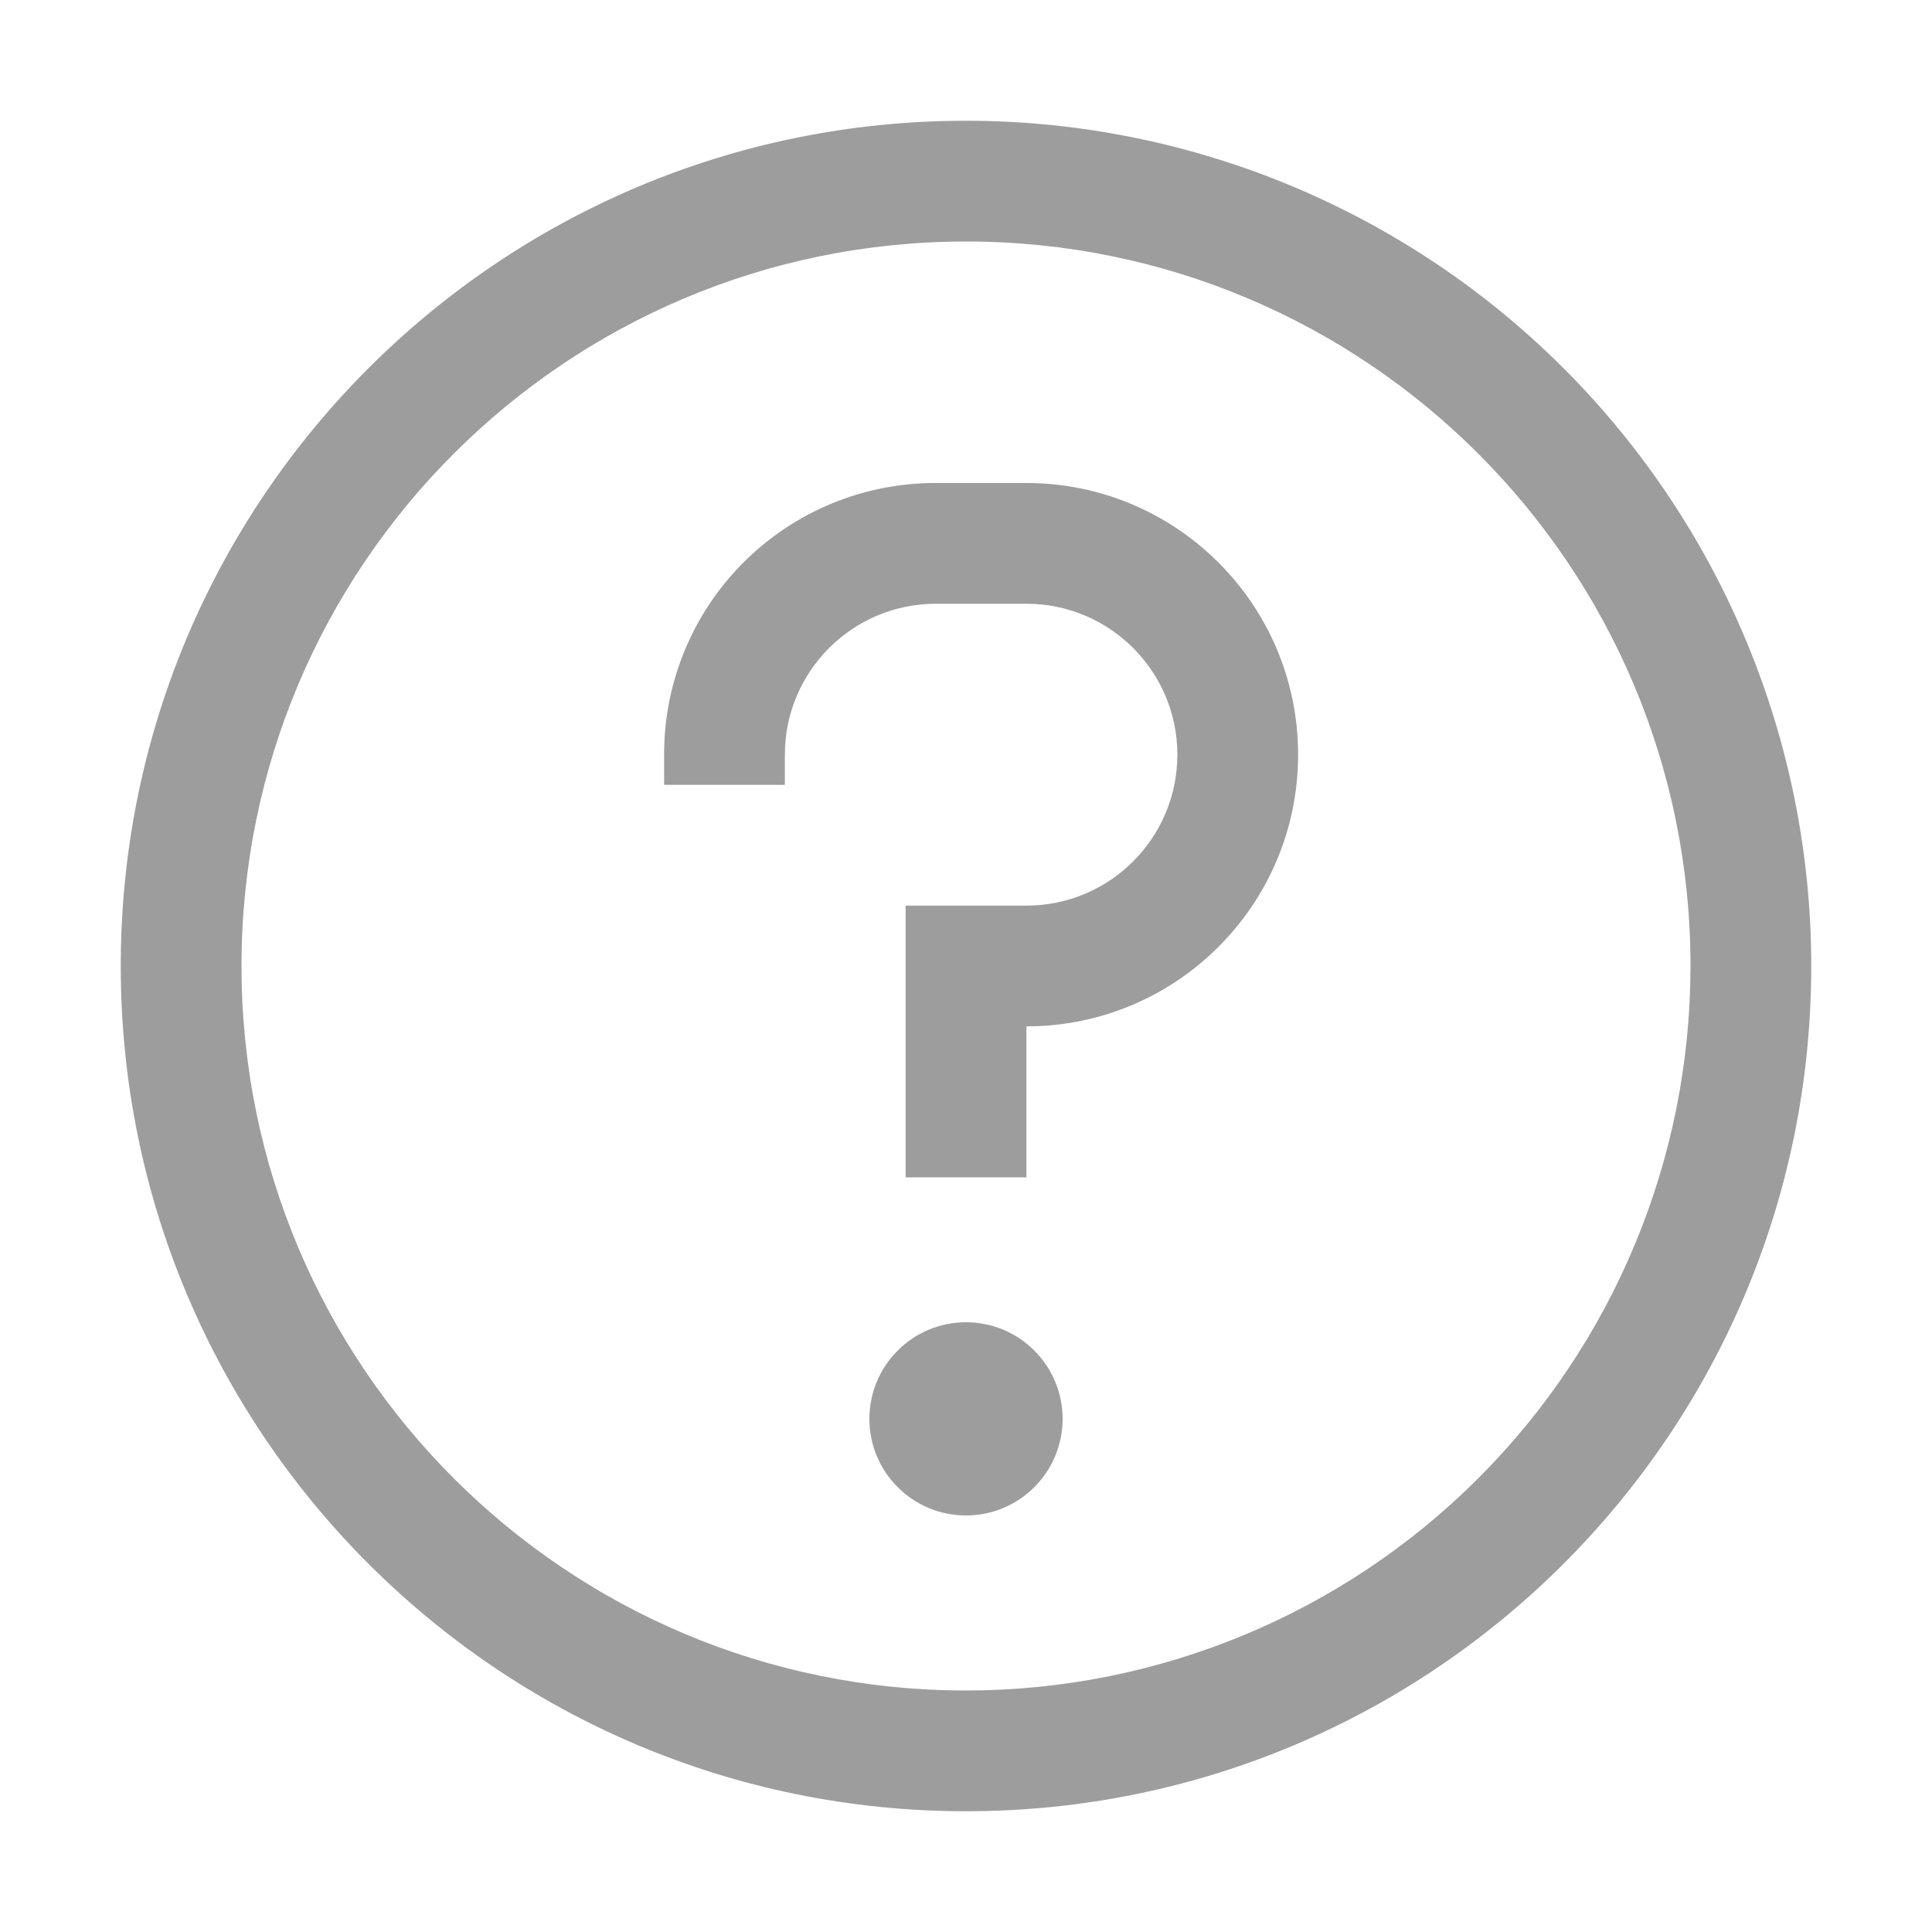
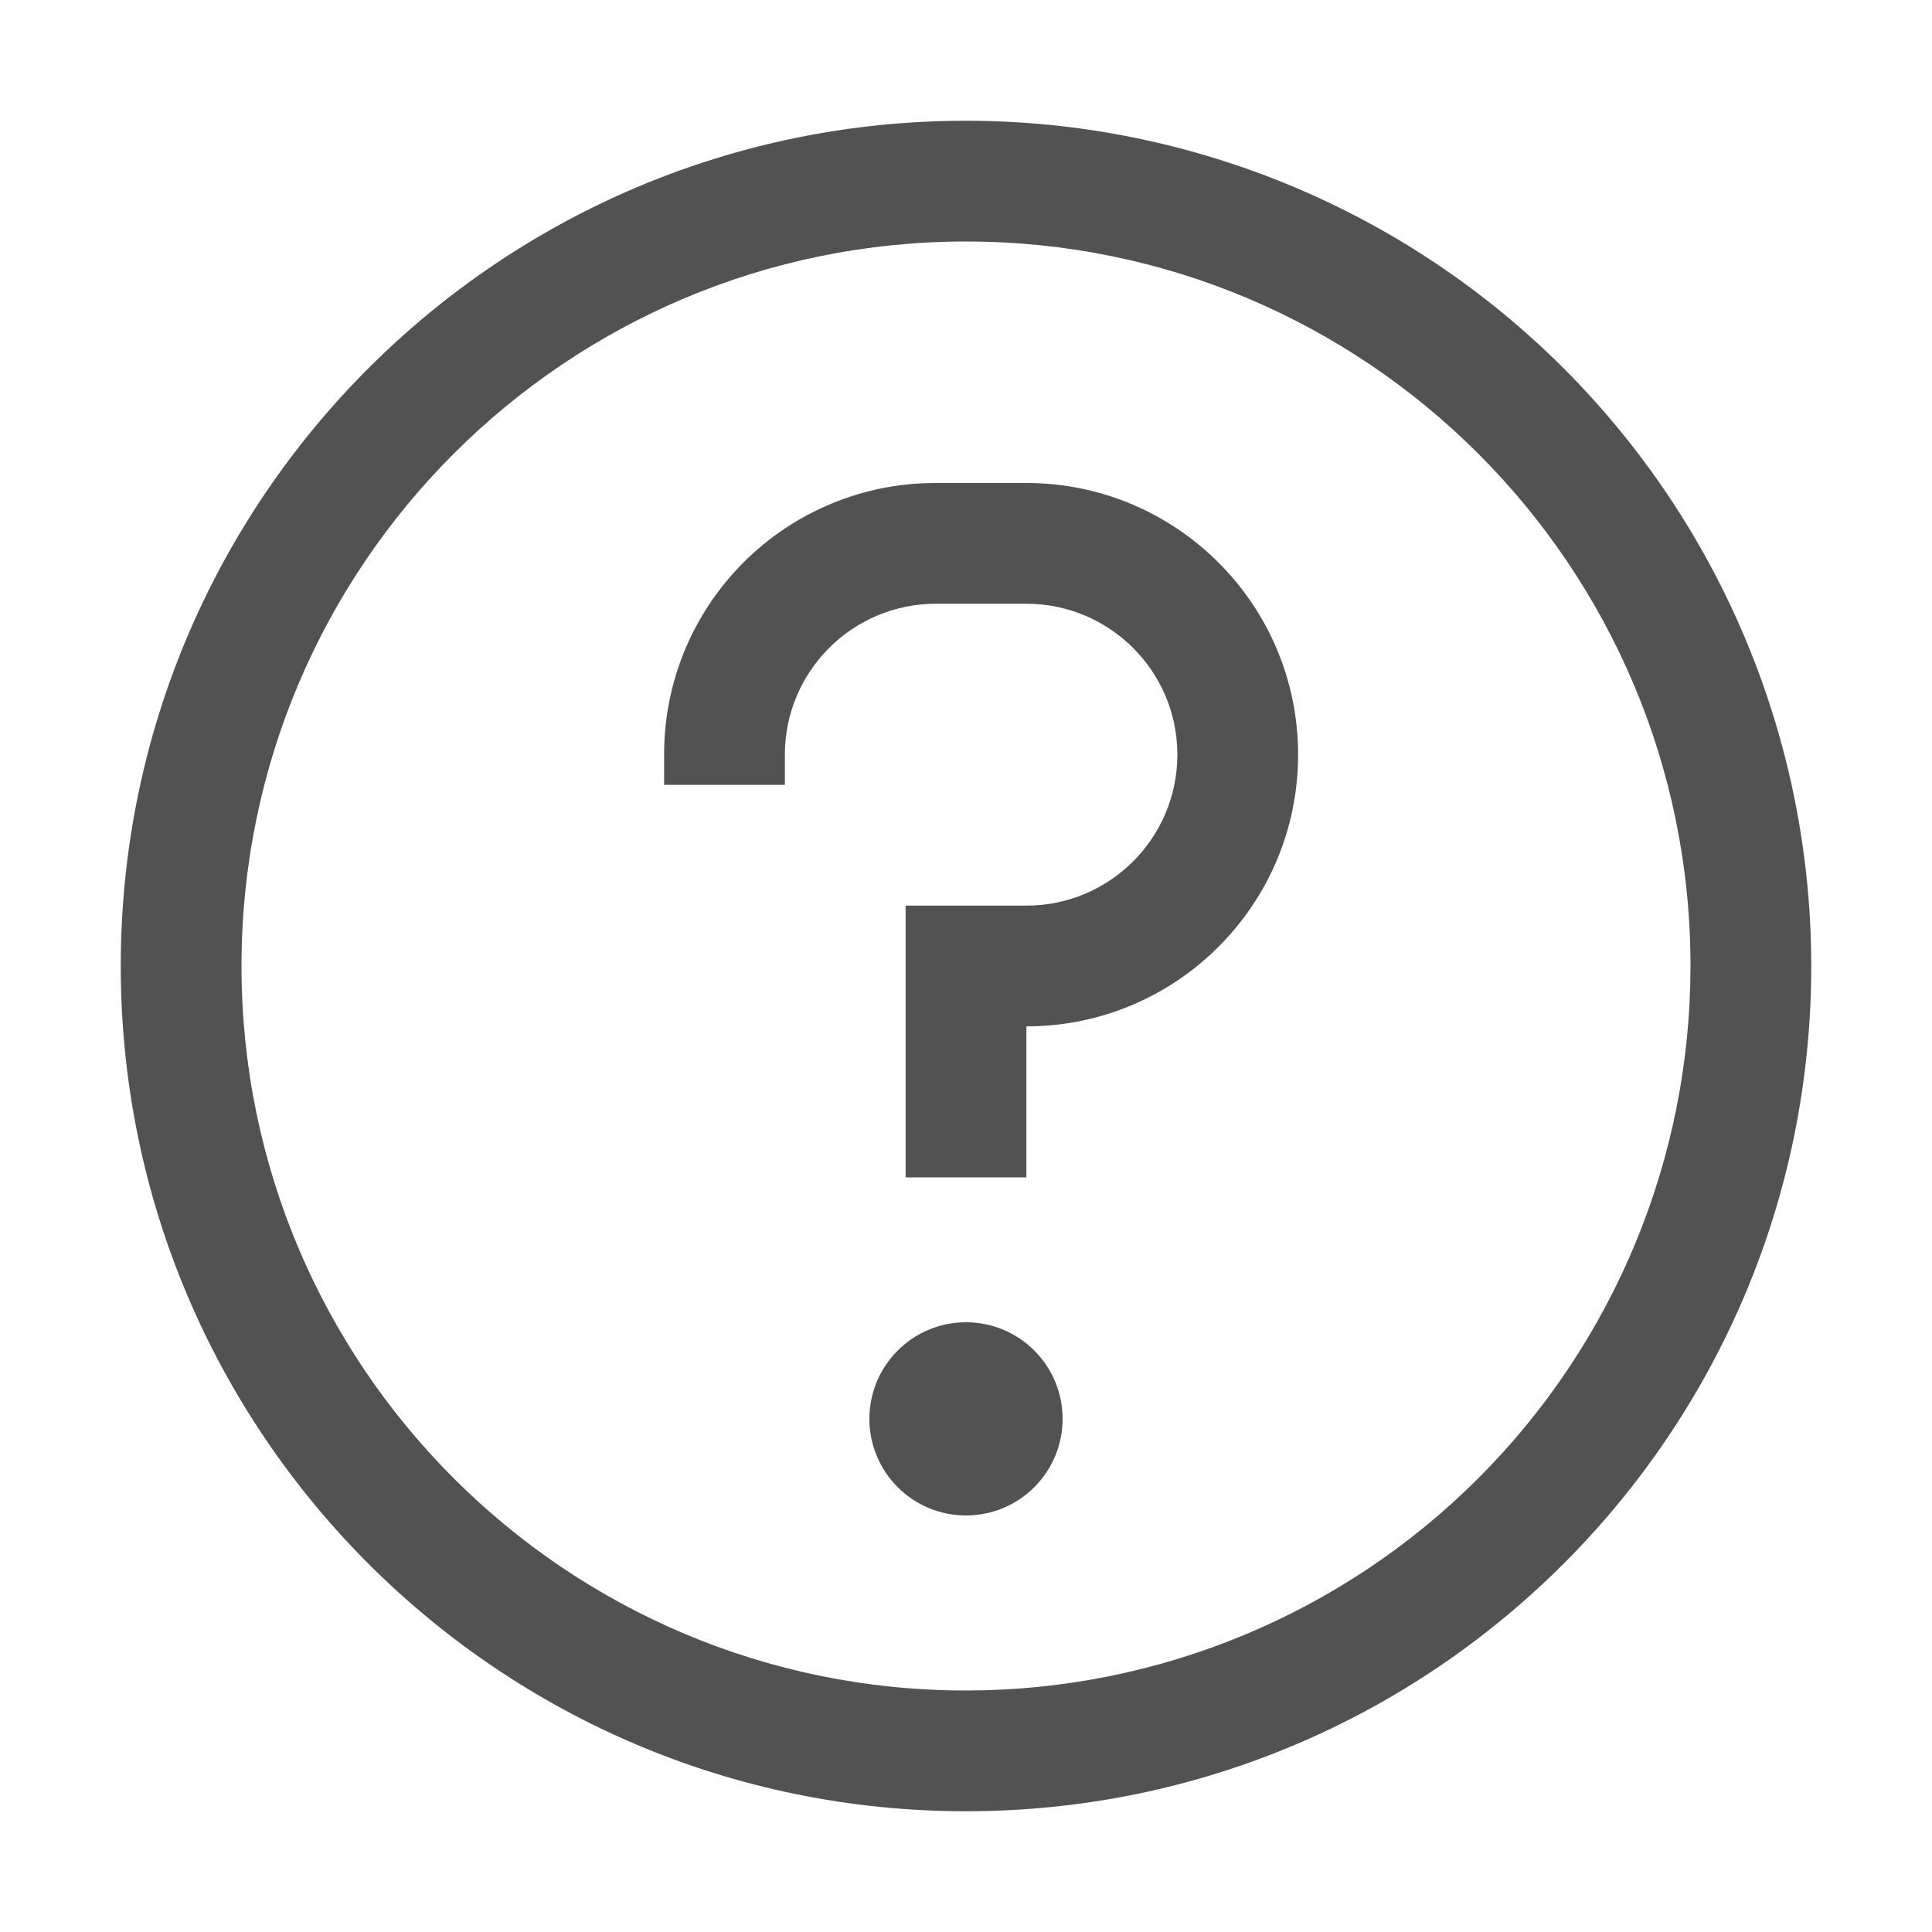
<svg xmlns="http://www.w3.org/2000/svg" width="20px" height="20px" viewBox="0 0 20 20" version="1.1">
-   <defs>
-     <filter id="filter-1">
-       <feColorMatrix in="SourceGraphic" type="matrix" values="0 0 0 0 0.337 0 0 0 0 0.337 0 0 0 0 0.337 0 0 0 1 0" />
-     </filter>
-   </defs>
  <g id="Structure" stroke="none" stroke-width="1" fill="none" fill-rule="evenodd">
-     <g id="help" filter="url(#filter-1)">
-       <g>
-         <path d="M10,1.25 C5.168,1.25 1.25,5.168 1.25,10 C1.25,14.832 5.168,18.75 10,18.75 C14.832,18.75 18.75,14.832 18.75,10 C18.75,7.679 17.828,5.454 16.187,3.813 C14.546,2.172 12.321,1.25 10,1.25 Z M10,17.5 C5.858,17.5 2.5,14.142 2.5,10 C2.5,5.858 5.858,2.5 10,2.5 C14.142,2.5 17.5,5.858 17.5,10 C17.5,11.989 16.71,13.897 15.303,15.303 C13.897,16.71 11.989,17.5 10,17.5 Z" id="Shape" fill="#000000" fill-rule="nonzero" />
-         <circle id="Oval" fill="#000000" fill-rule="nonzero" cx="10" cy="14.688" r="1" />
-         <path d="M10.625,5 L9.688,5 C8.941,4.998 8.225,5.294 7.697,5.822 C7.169,6.35 6.873,7.066 6.875,7.812 L6.875,8.125 L8.125,8.125 L8.125,7.812 C8.125,6.95 8.825,6.25 9.688,6.25 L10.625,6.25 C11.488,6.25 12.188,6.95 12.188,7.812 C12.188,8.675 11.488,9.375 10.625,9.375 L9.375,9.375 L9.375,12.188 L10.625,12.188 L10.625,10.625 C12.178,10.625 13.438,9.366 13.438,7.812 C13.438,6.259 12.178,5 10.625,5 Z" id="Path" fill="#000000" fill-rule="nonzero" />
-         <rect id="Rectangle" x="0" y="0" width="20" height="20" />
-       </g>
-     </g>
+     <path d="M10,1.25 C5.168,1.25 1.25,5.168 1.25,10 C1.25,14.832 5.168,18.75 10,18.75 C14.832,18.75 18.75,14.832 18.75,10 C18.75,7.679 17.828,5.454 16.187,3.813 C14.546,2.172 12.321,1.25 10,1.25 Z M10,17.5 C5.858,17.5 2.5,14.142 2.5,10 C2.5,5.858 5.858,2.5 10,2.5 C14.142,2.5 17.5,5.858 17.5,10 C17.5,11.989 16.71,13.897 15.303,15.303 C13.897,16.71 11.989,17.5 10,17.5 Z" id="Shape" fill="#525252" fill-rule="nonzero" />
+     <circle id="Oval" fill="#525252" fill-rule="nonzero" cx="10" cy="14.688" r="1" />
+     <path d="M10.625,5 L9.688,5 C8.941,4.998 8.225,5.294 7.697,5.822 C7.169,6.35 6.873,7.066 6.875,7.812 L6.875,8.125 L8.125,8.125 L8.125,7.812 C8.125,6.95 8.825,6.25 9.688,6.25 L10.625,6.25 C11.488,6.25 12.188,6.95 12.188,7.812 C12.188,8.675 11.488,9.375 10.625,9.375 L9.375,9.375 L9.375,12.188 L10.625,12.188 L10.625,10.625 C12.178,10.625 13.438,9.366 13.438,7.812 C13.438,6.259 12.178,5 10.625,5 Z" id="Path" fill="#525252" fill-rule="nonzero" />
+     <rect id="Rectangle" x="0" y="0" width="20" height="20" />
  </g>
</svg>
